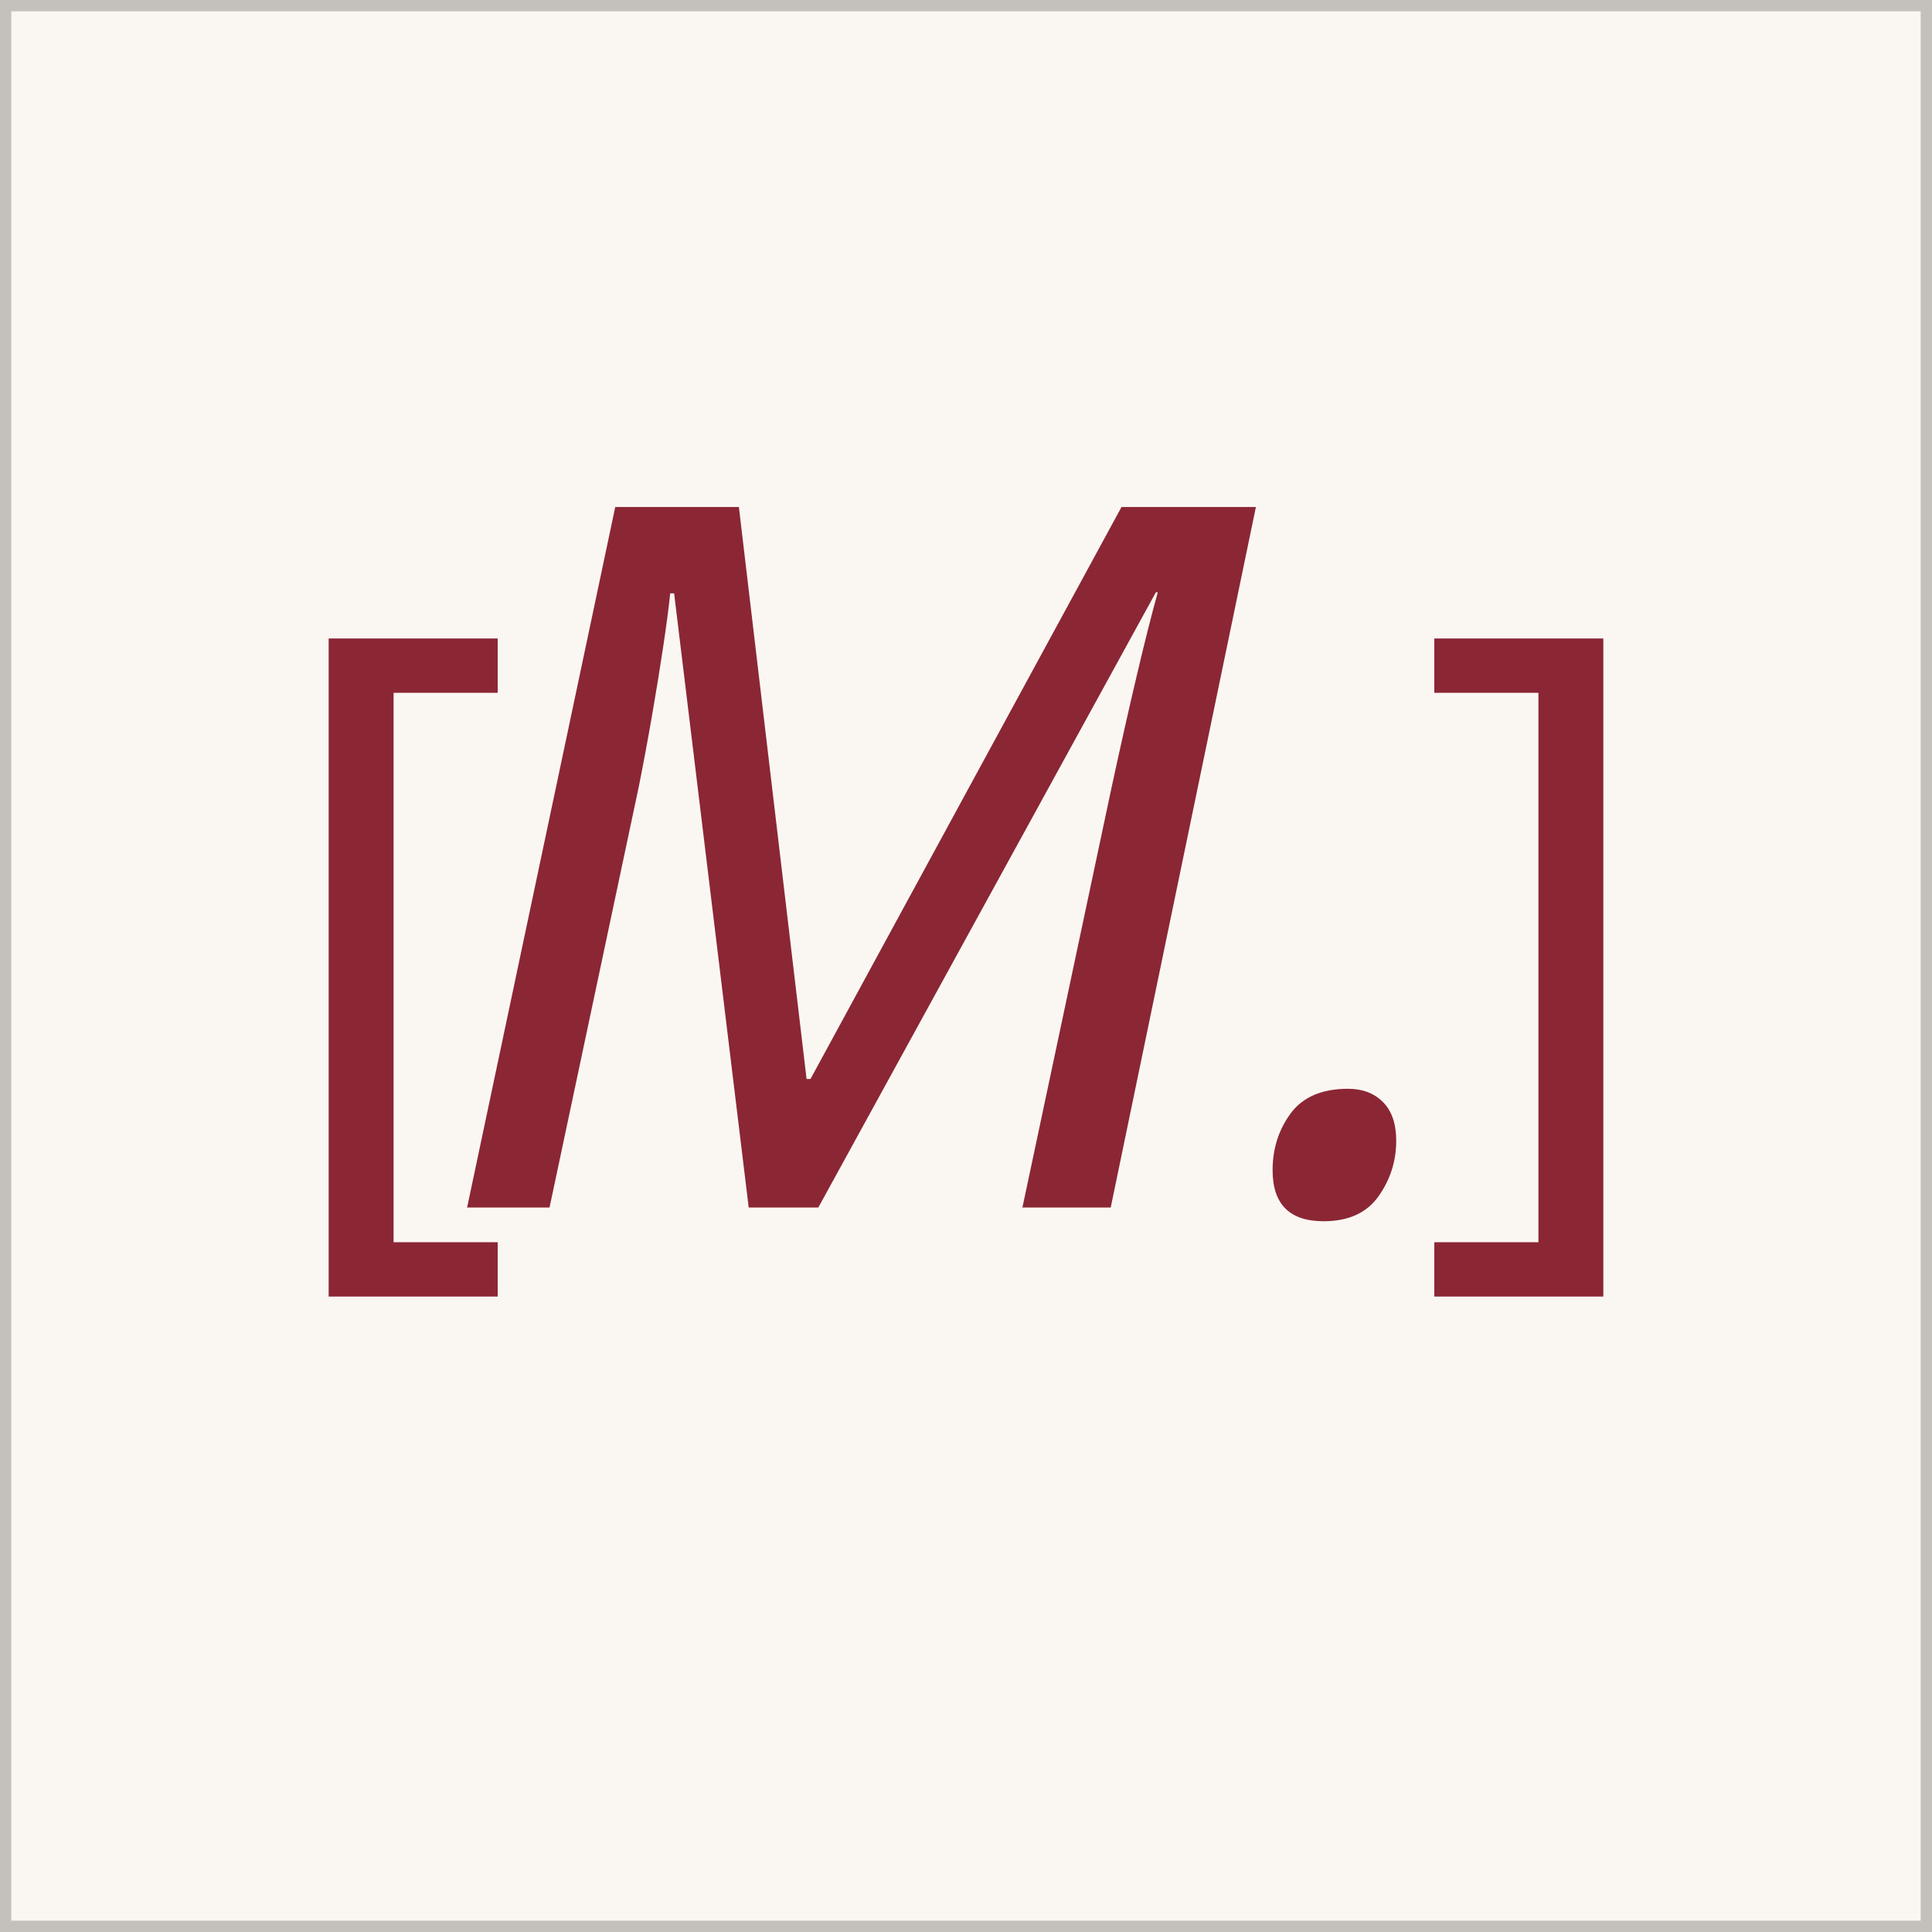
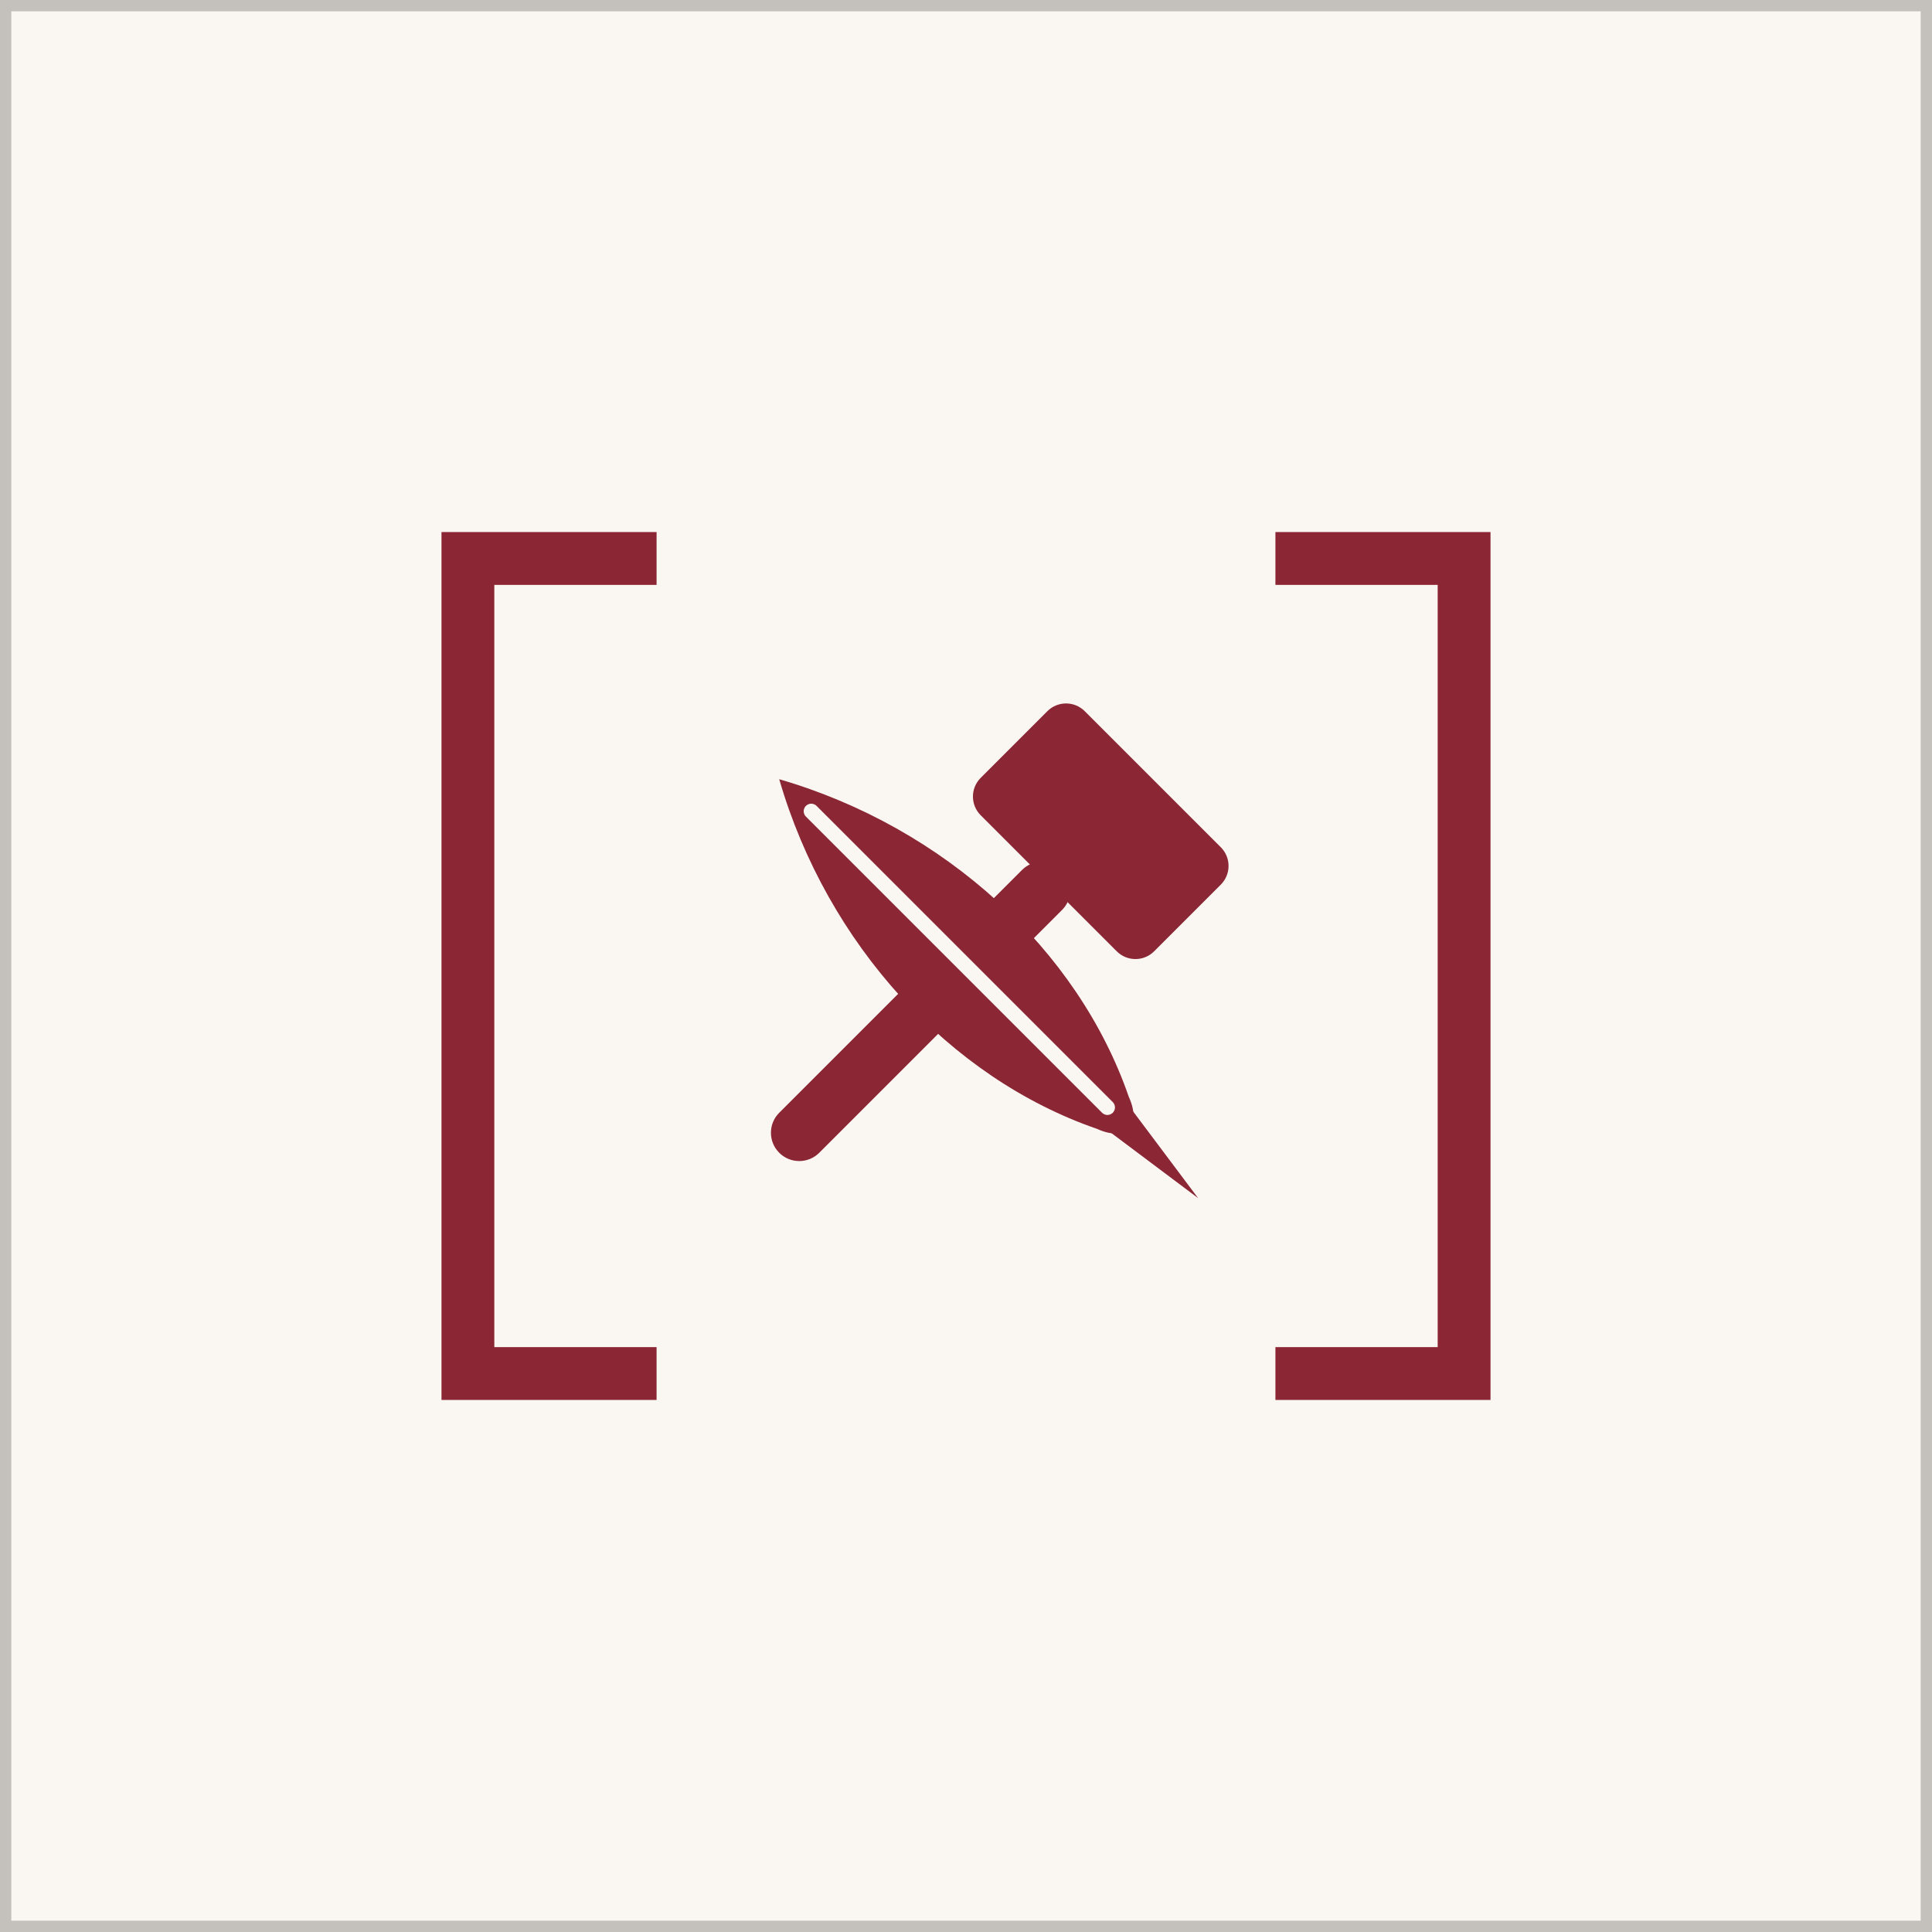
<svg xmlns="http://www.w3.org/2000/svg" viewBox="0 0 1024 1024" width="1024" height="1024">
  <rect x="0" y="0" width="1024" height="1024" fill="#FAF7F2" />
  <rect x="3" y="3" width="1018" height="1018" fill="none" stroke="#1B1813" stroke-opacity="0.24" stroke-width="6" />
-   <g fill="#8B2635" text-anchor="middle">
-     <text x="208" y="624" font-family="IBM Plex Mono" font-weight="500" font-size="400">[</text>
-     <text x="512" y="640" font-family="IBM Plex Serif" font-style="italic" font-weight="400" font-size="520">M.</text>
-     <text x="816" y="624" font-family="IBM Plex Mono" font-weight="500" font-size="400">]</text>
+   <g fill="none" stroke="#8B2635" stroke-width="28" stroke-linecap="square" stroke-linejoin="miter">
+     <path d="M334 296H248V728H334" />
+     <path d="M690 296H776V728H690" />
+   </g>
+   <g transform="rotate(45 512 512)" fill="#8B2635">
+     <rect x="447" y="372" width="130" height="78" rx="14" />
+     <rect x="497" y="440" width="30" height="212" rx="15" />
+   </g>
+   <g transform="rotate(-45 512 512)">
+     <path fill="#8B2635" d="M512 372C468 452 464 548 500 622C506 638 518 638 524 622C560 548 556 452 512 372Z" />
+     <path fill="#8B2635" d="M502 616L522 616L512 686Z" />
+     <path stroke="#FAF7F2" stroke-width="8" stroke-linecap="round" d="M512 396V618" />
  </g>
</svg>
